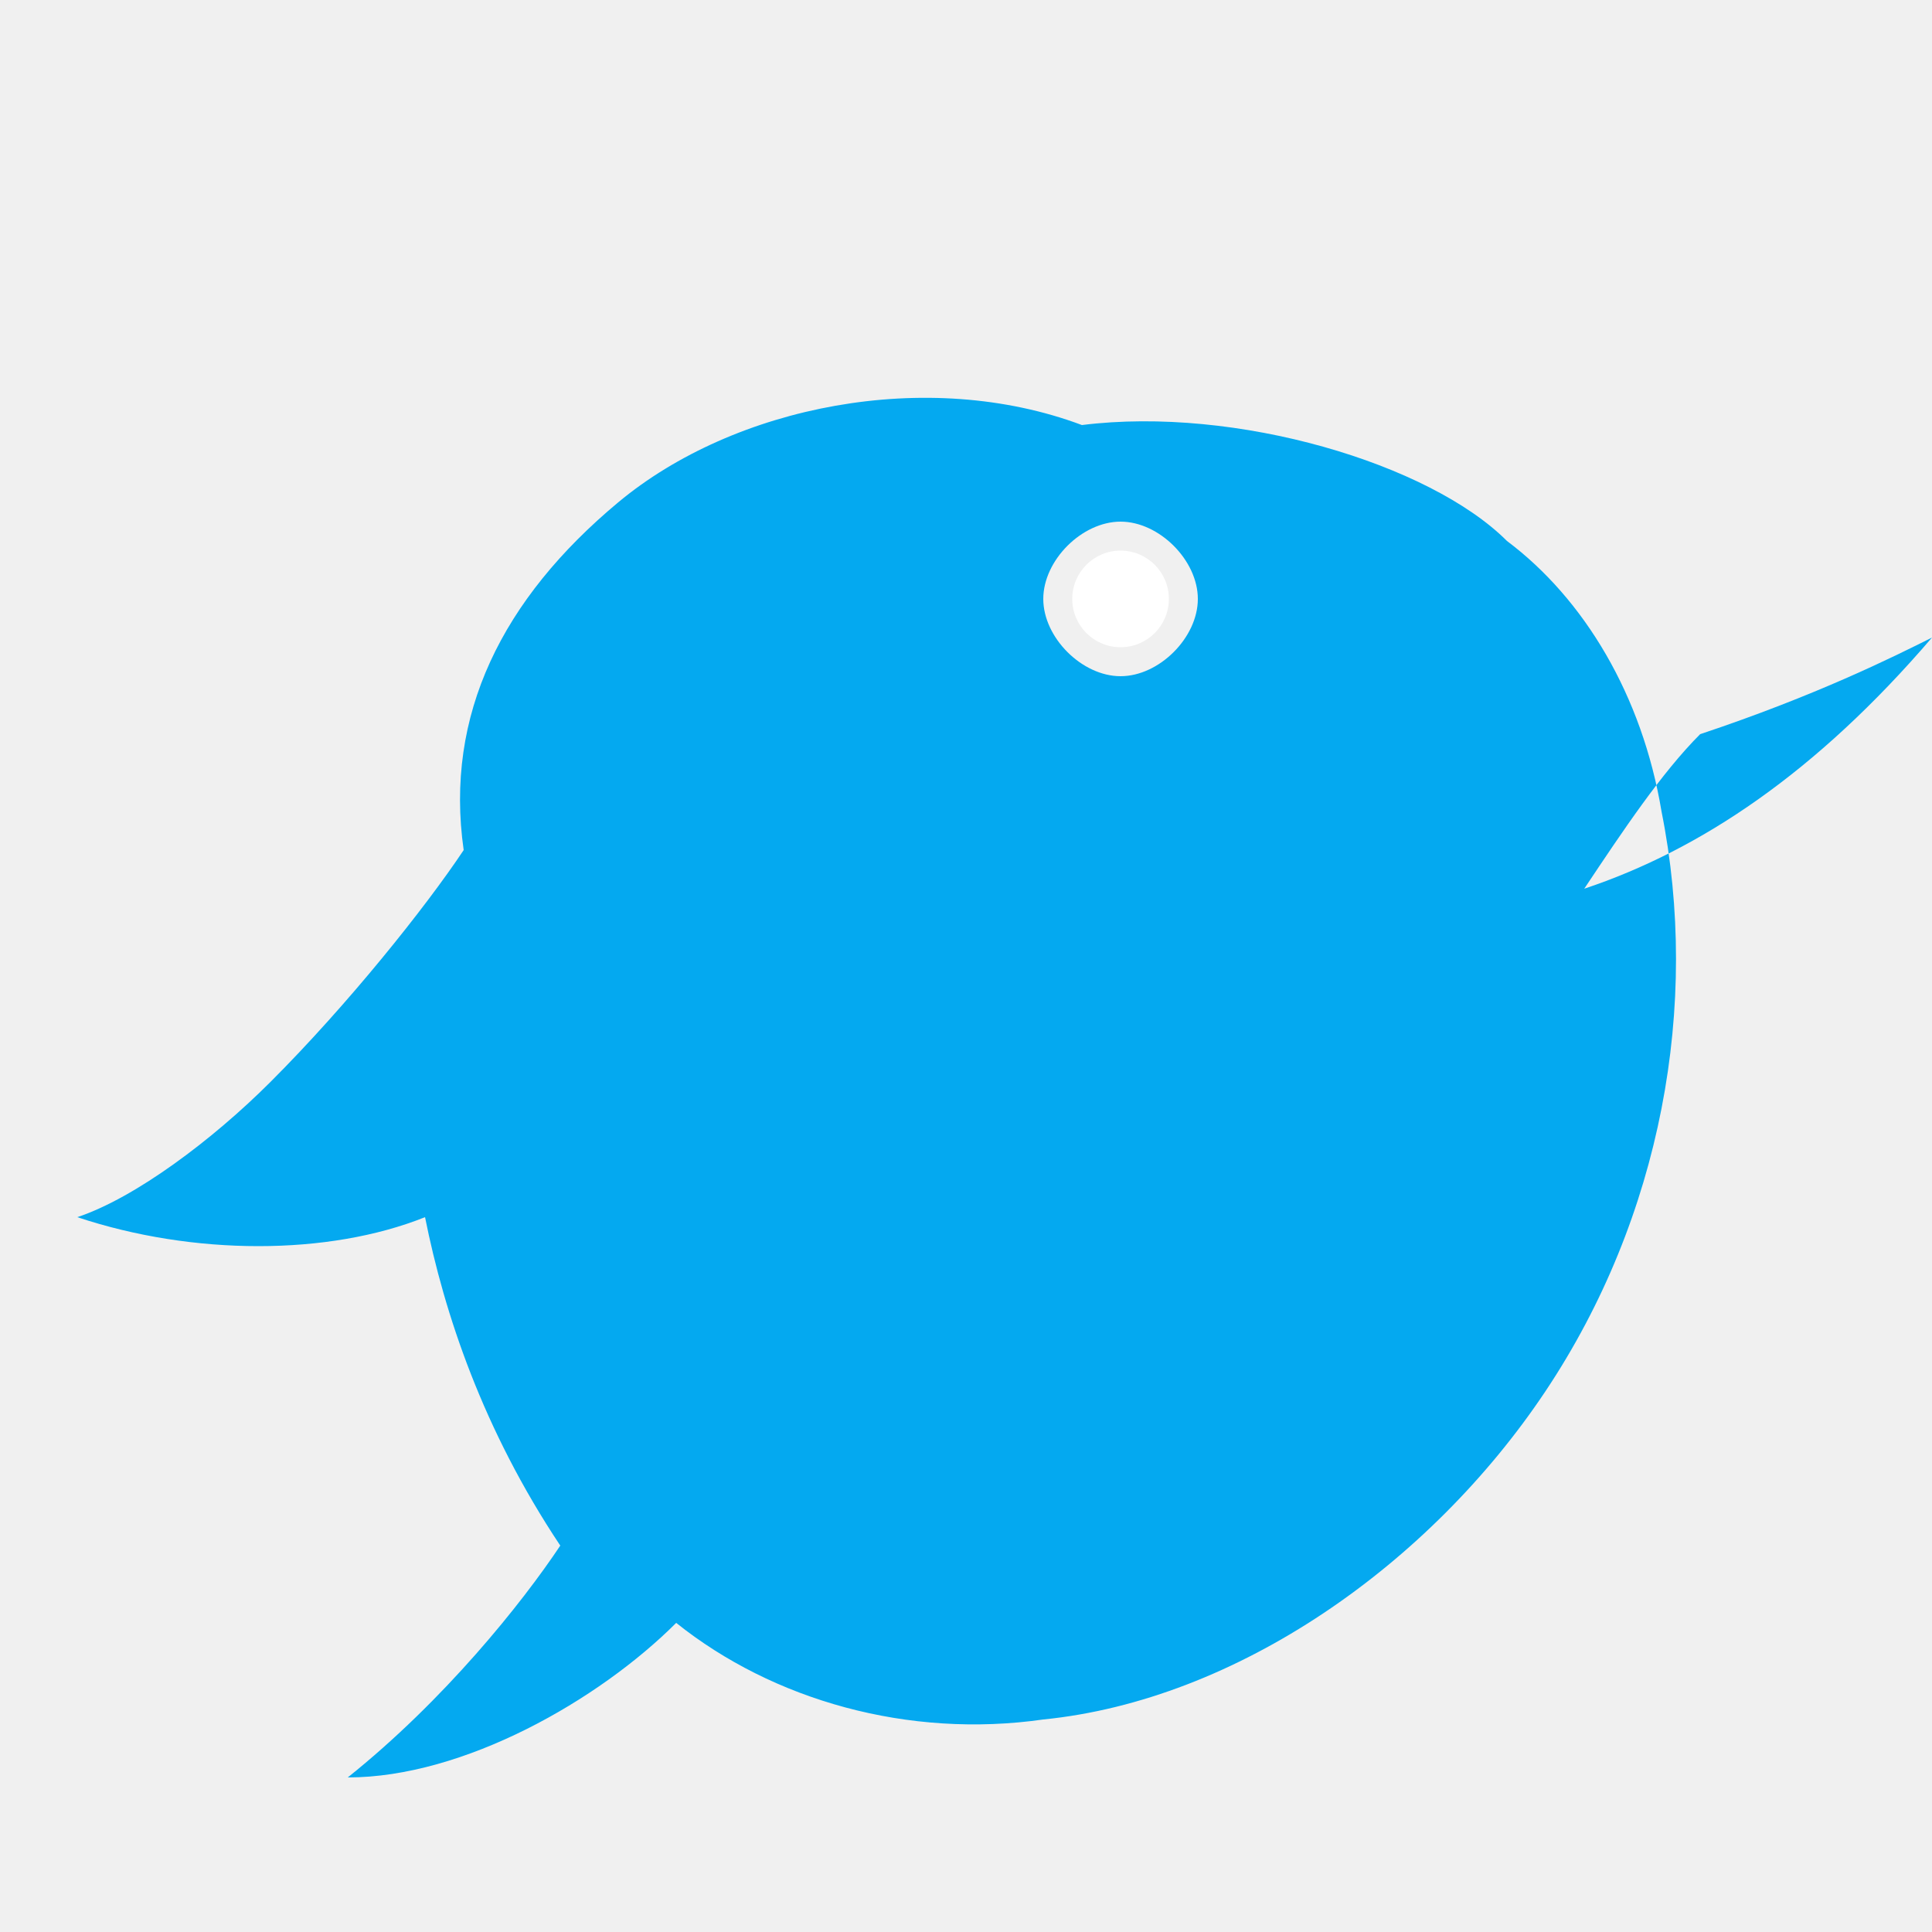
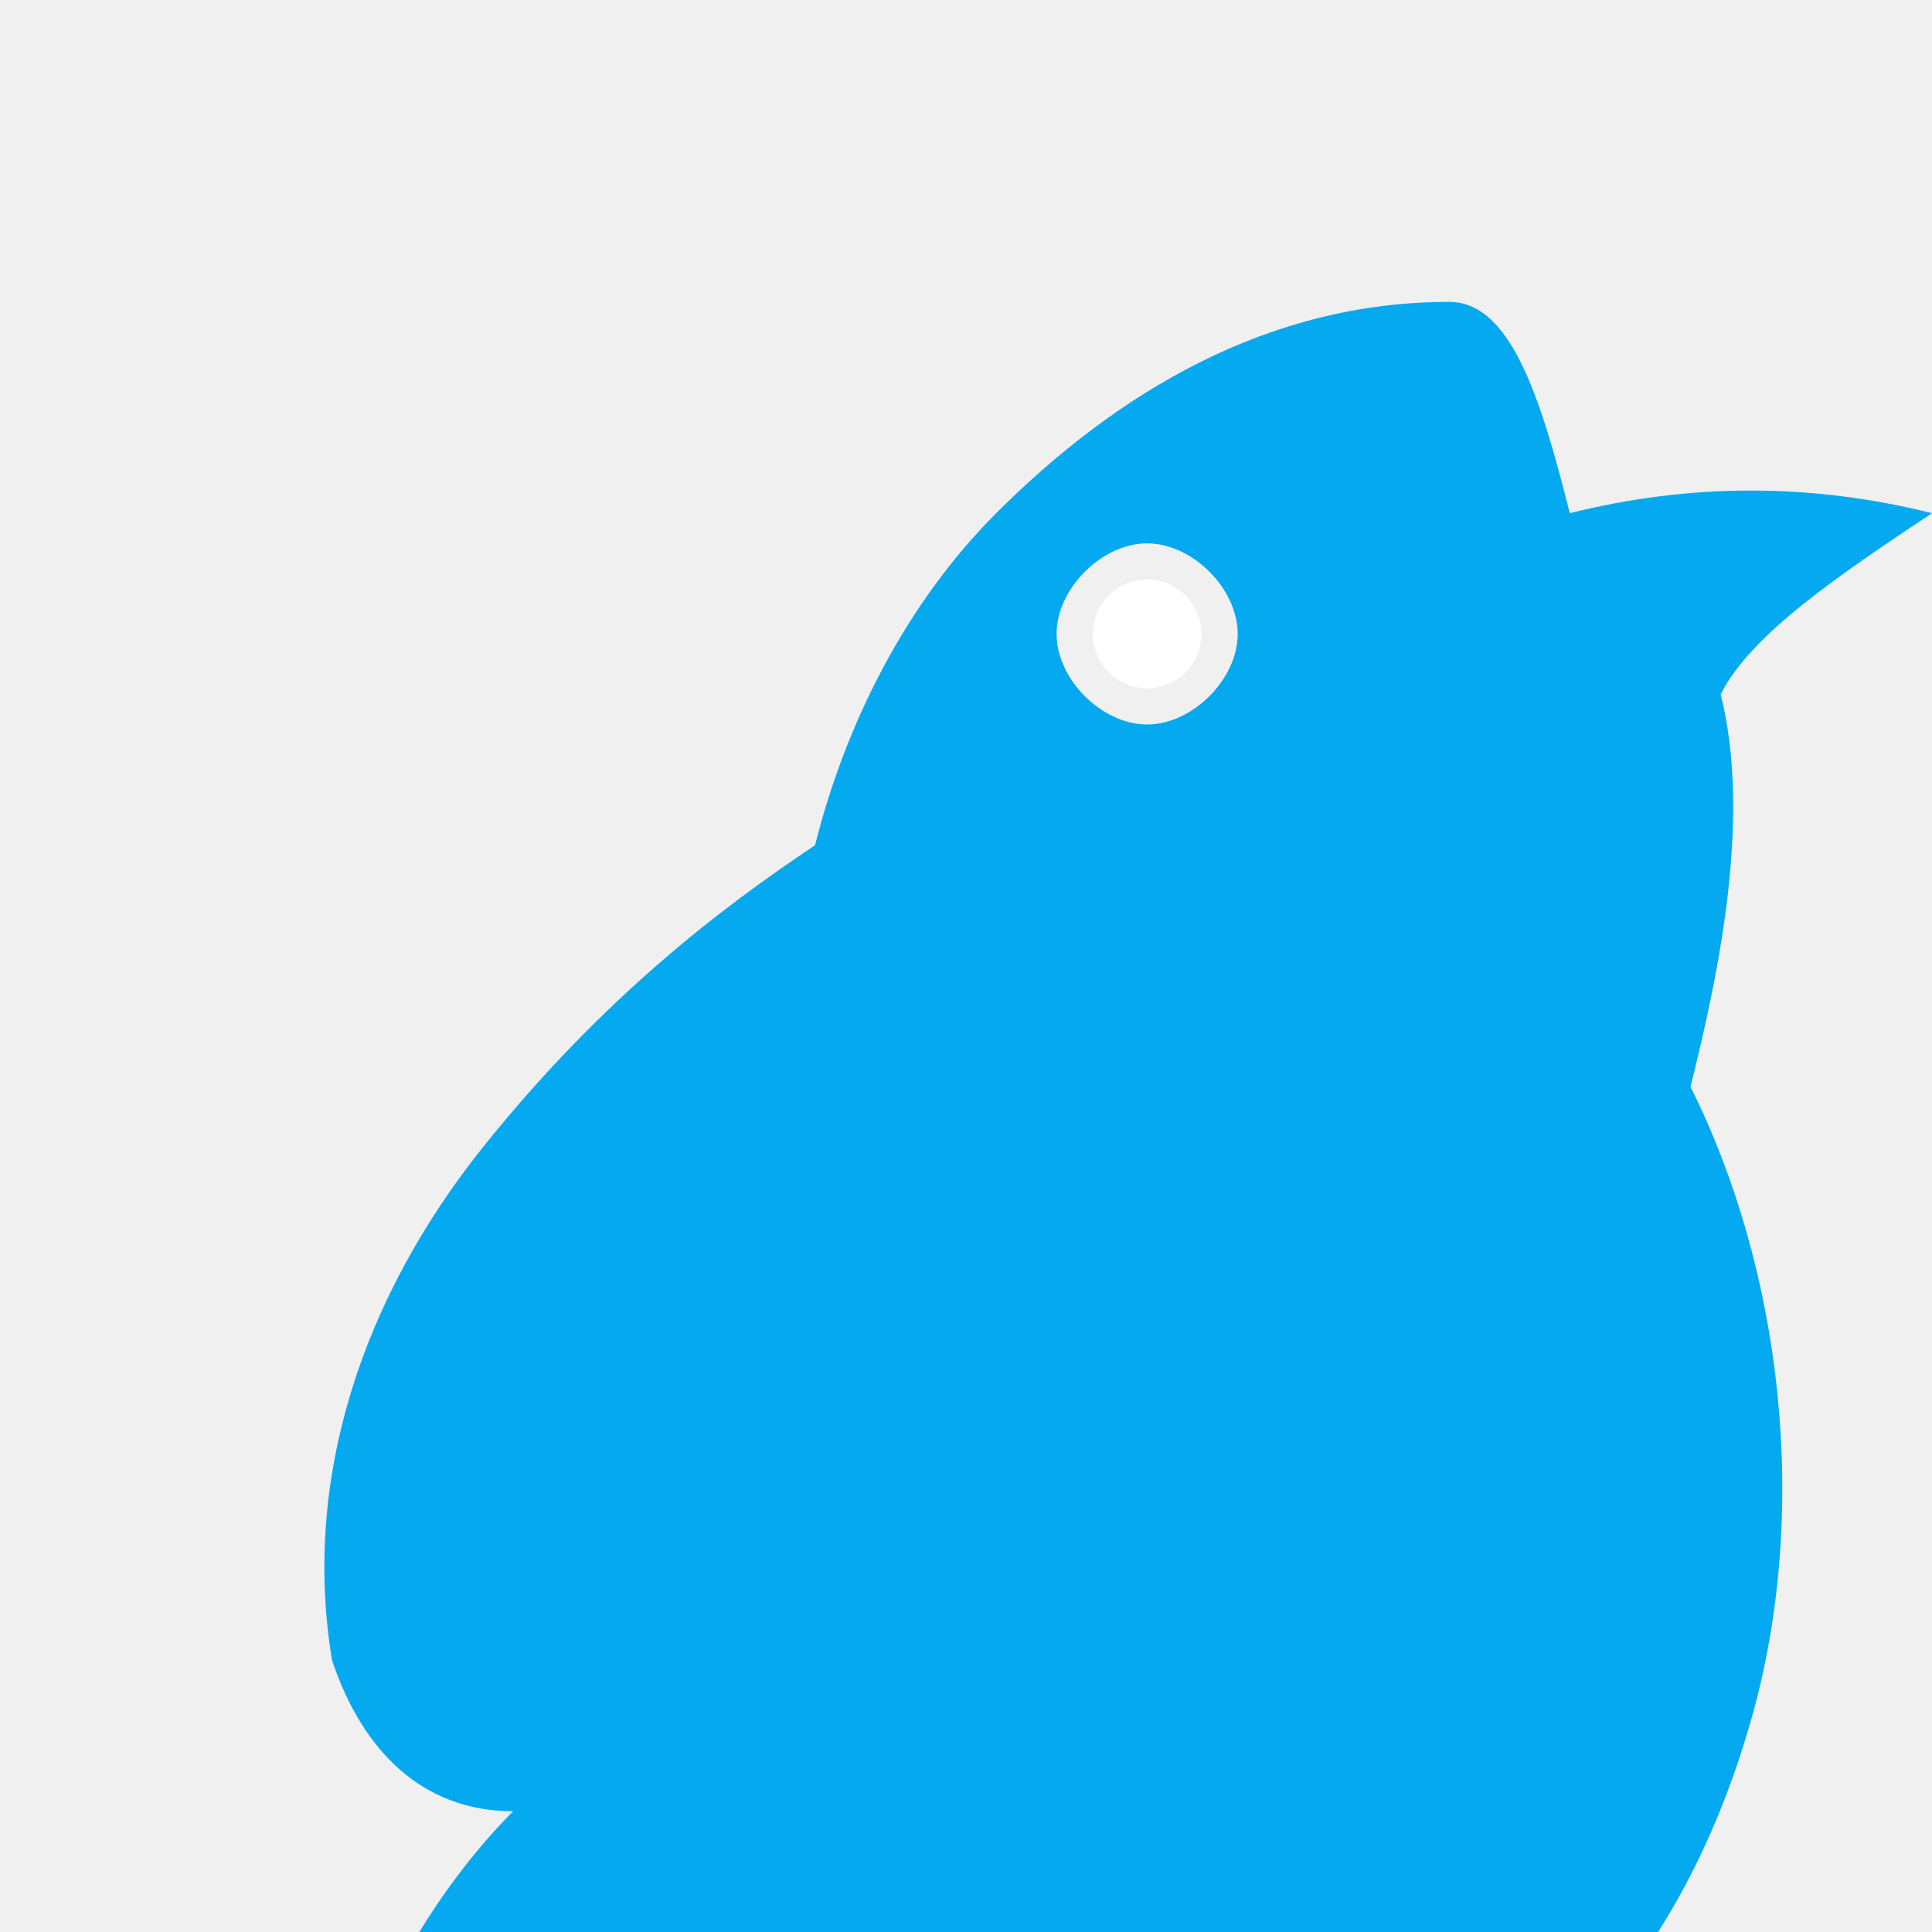
- <svg xmlns="http://www.w3.org/2000/svg" viewBox="0 0 100 100" fill="none">
-   <path d="M78 28 C74 24 64 21 56 22 C48 19 38 21 32 26 C26 31 23 37 24 44 C22 47 18 52 14 56 C11 59 7 62 4 63 C10 65 17 65 22 63 C23 68 25 74 29 80 C27 83 23 88 18 92 C24 92 31 88 35 84 C40 88 47 90 54 89 C64 88 74 81 80 72 C86 63 88 52 86 42 C85 36 82 31 78 28 Z M58 35 C56 35 54 33 54 31 C54 29 56 27 58 27 C60 27 62 29 62 31 C62 33 60 35 58 35 Z M88 38 C94 36 98 34 100 33 C94 40 88 44 82 46 C84 43 86 40 88 38 Z" fill="#04a9f0" />
-   <circle cx="58" cy="31" r="2.5" fill="#ffffff" />
+ <svg xmlns="http://www.w3.org/2000/svg" viewBox="0 0 64 64" fill="none">
+   <path d="M48 10 C42 10 37 13 33 17 C30 20 28 24 27 28 C24 30 20 33 16 38 C12 43 10 49 11 55 C12 58 14 60 17 60 C15 62 13 65 12 68 C11 71 13 73 16 72 C19 71 22 68 24 65 C26 68 29 70 32 72 C36 74 41 74 46 72 C52 69 56 64 58 57 C60 50 59 42 56 36 C57 32 58 27 57 23 C59 21 62 19 64 17 C60 16 56 16 52 17 C51 13 50 10 48 10 Z M38 24 C36.5 24 35 22.5 35 21 C35 19.5 36.5 18 38 18 C39.5 18 41 19.5 41 21 C41 22.5 39.5 24 38 24 Z M64 17 C62 19 59 21 57 23 C58 21 61 19 64 17 Z" fill="#04a9f0" />
+   <circle cx="38" cy="21" r="1.8" fill="#ffffff" />
</svg>
